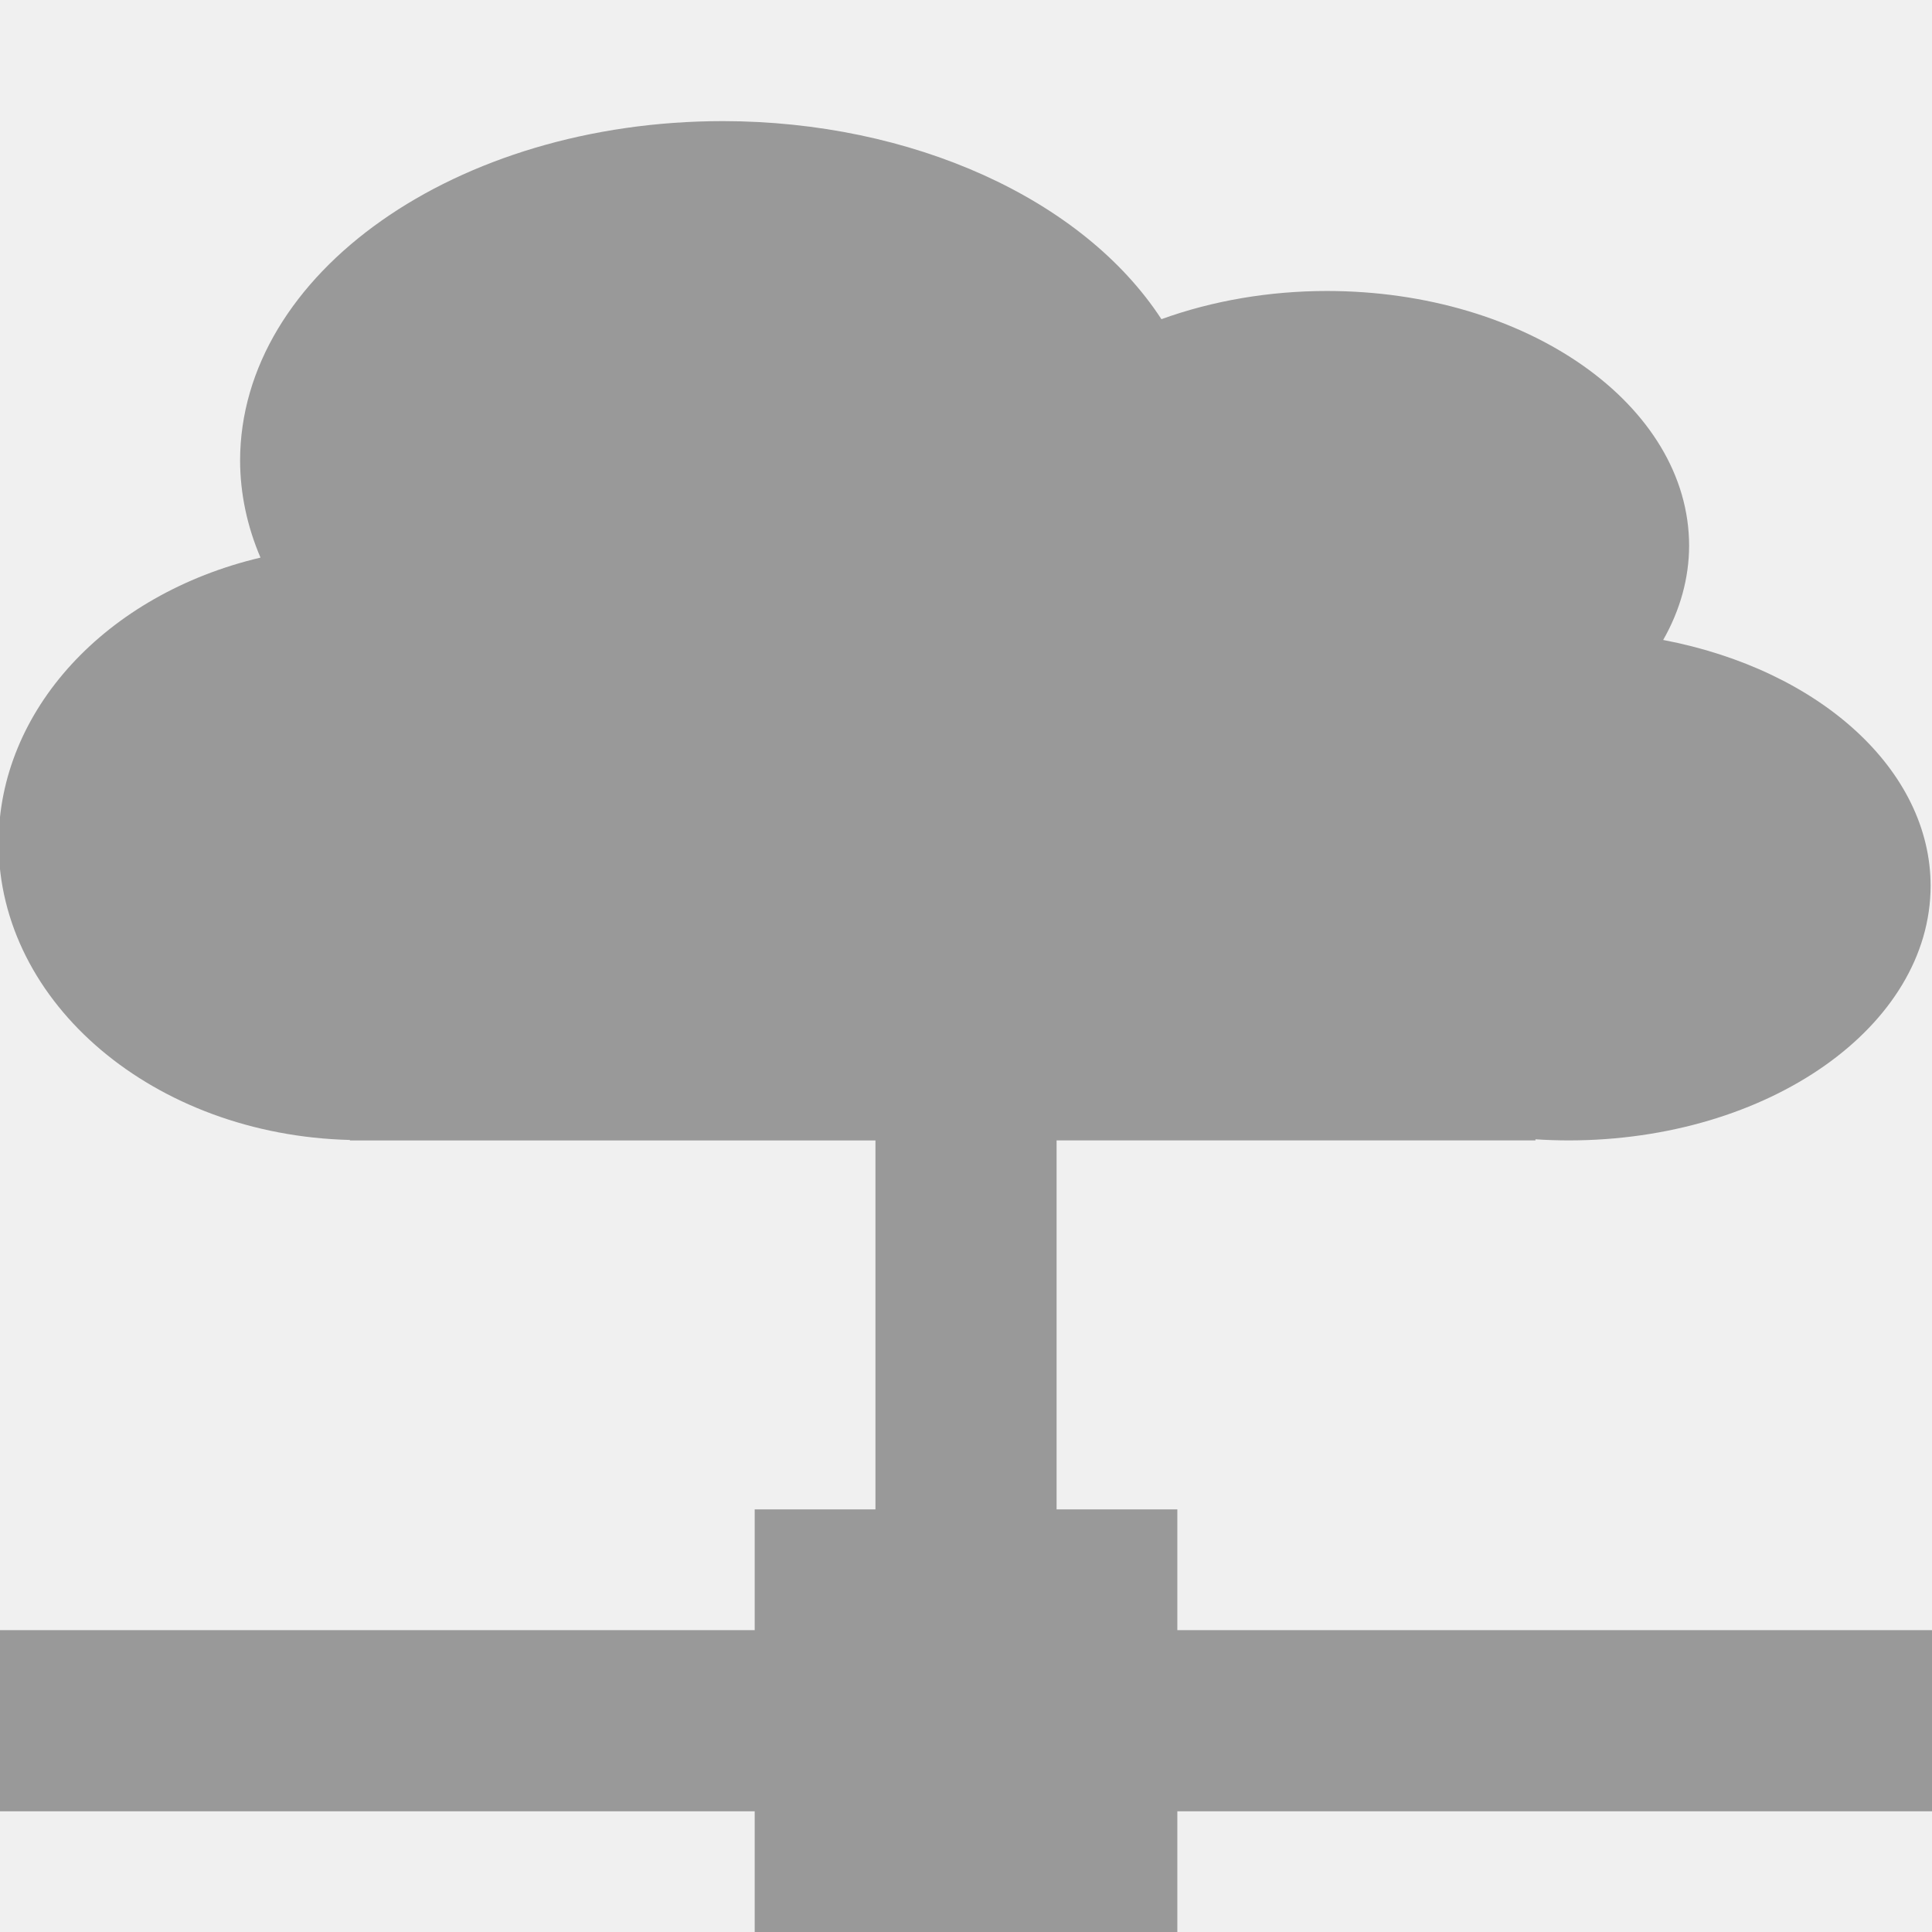
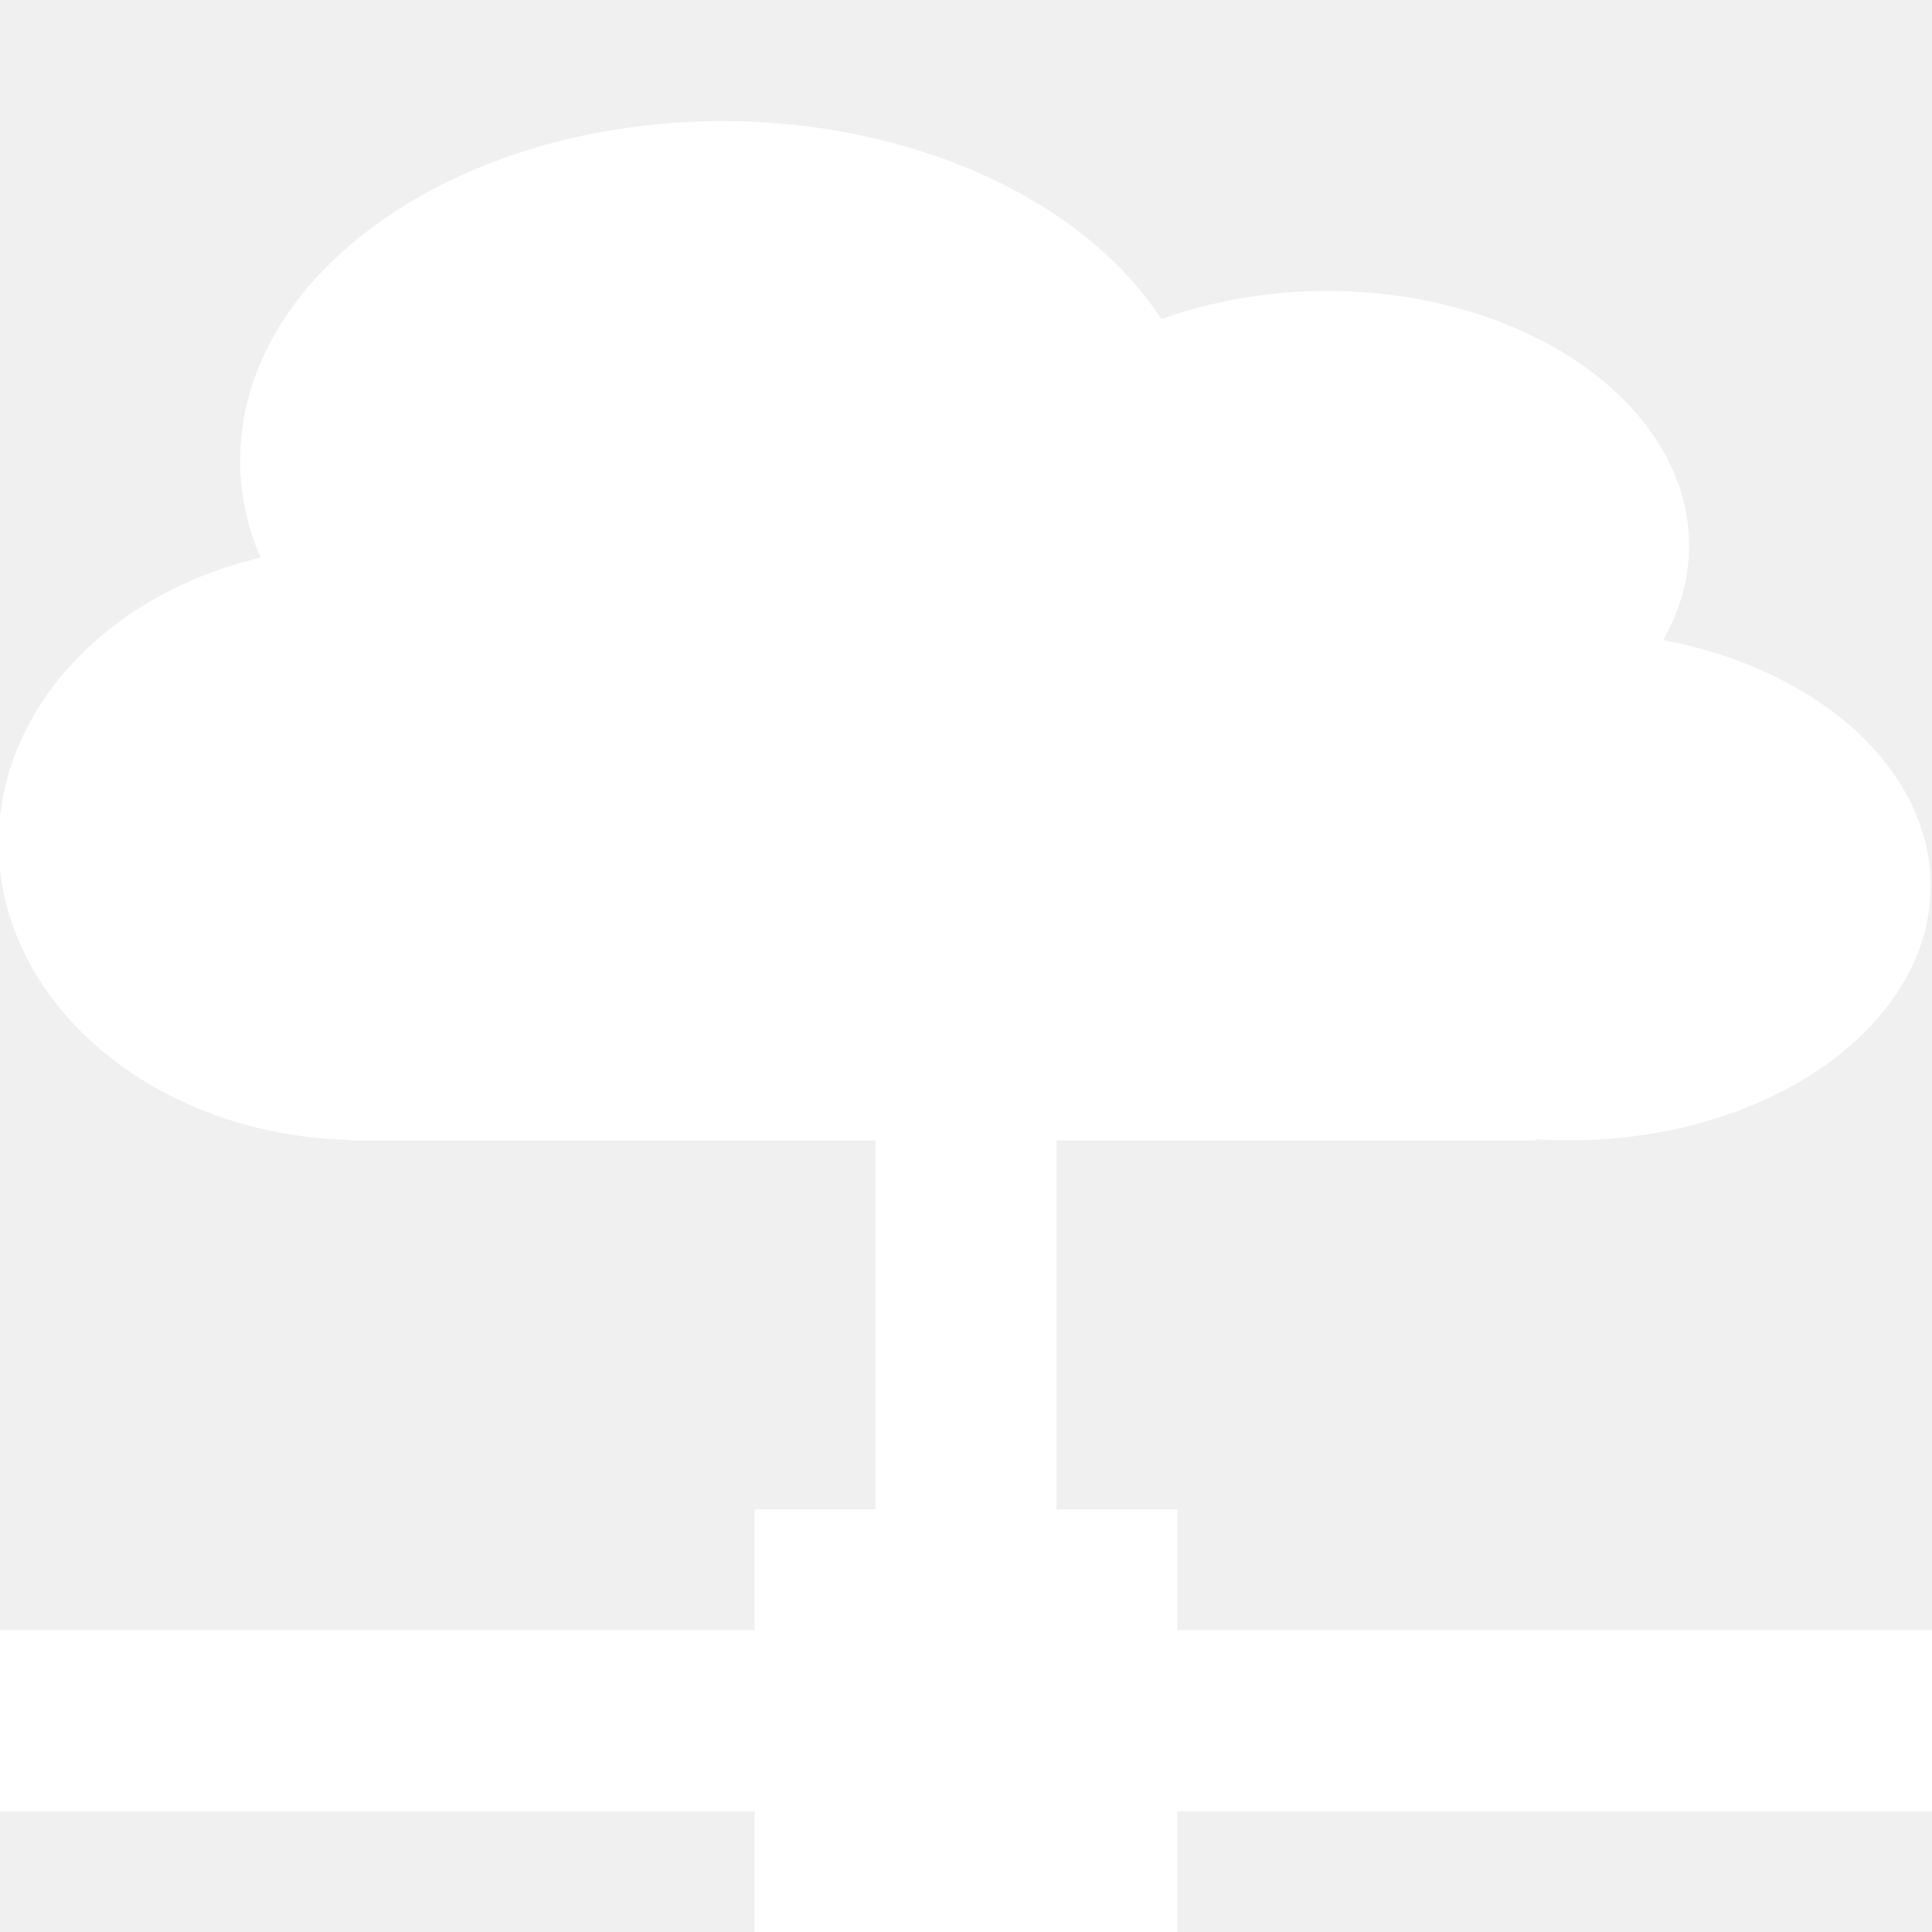
<svg xmlns="http://www.w3.org/2000/svg" xmlns:xlink="http://www.w3.org/1999/xlink" width="64" height="64" viewBox="0 0 16.933 16.933" version="1.1" id="svg8">
  <defs id="defs2">
    <linearGradient xlink:href="#linearGradient3861" id="linearGradient3854" x1="23" y1="12" x2="23" y2="15" gradientUnits="userSpaceOnUse" gradientTransform="translate(0,1006.362)" />
    <linearGradient id="linearGradient3680-6-6-6-3-7">
      <stop id="stop3682-4-6-1-3-7" style="stop-color:#d2eecc;stop-opacity:1;" offset="0" />
      <stop id="stop3684-8-5-8-0-2" style="stop-color:#ecffe7;stop-opacity:1;" offset="1" />
    </linearGradient>
    <linearGradient x1="20" y1="26" x2="20" y2="13" id="linearGradient3018-5" xlink:href="#linearGradient3680-6-6-6-3-7" gradientUnits="userSpaceOnUse" gradientTransform="translate(0,0.9999922)" />
    <linearGradient xlink:href="#linearGradient3915" id="linearGradient3933" gradientUnits="userSpaceOnUse" x1="35" y1="8" x2="38" y2="5" gradientTransform="matrix(1.043656,0,0,1.222222,26.3015,1003.251)" />
    <linearGradient xlink:href="#linearGradient3915" id="linearGradient3921" x1="35" y1="8" x2="38" y2="5" gradientUnits="userSpaceOnUse" />
    <linearGradient xlink:href="#linearGradient3861" id="linearGradient3867" x1="1.995" y1="28.562" x2="46.005" y2="28.562" gradientUnits="userSpaceOnUse" />
    <linearGradient xlink:href="#linearGradient3810" id="linearGradient3858" gradientUnits="userSpaceOnUse" x1="24" y1="1046.362" x2="24" y2="1014.362" gradientTransform="translate(0,-1004.362)" />
    <linearGradient xlink:href="#linearGradient3810" id="linearGradient3856" gradientUnits="userSpaceOnUse" x1="24" y1="1046.362" x2="24" y2="1014.362" gradientTransform="translate(0,-3)" />
    <linearGradient xlink:href="#linearGradient3810" id="linearGradient3816" x1="24" y1="1046.362" x2="24" y2="1014.362" gradientUnits="userSpaceOnUse" />
    <linearGradient id="linearGradient3810">
      <stop style="stop-color:#f2c66f;stop-opacity:1;" offset="0" id="stop3812" />
      <stop style="stop-color:#fbd68f;stop-opacity:1;" offset="1" id="stop3814" />
    </linearGradient>
    <linearGradient id="linearGradient3844">
      <stop style="stop-color:#000000;stop-opacity:0.392;" offset="0" id="stop3846" />
      <stop style="stop-color:#000000;stop-opacity:0;" offset="1" id="stop3848" />
    </linearGradient>
    <linearGradient id="linearGradient3861">
      <stop style="stop-color:#000000;stop-opacity:1;" offset="0" id="stop3863" />
      <stop style="stop-color:#000000;stop-opacity:0;" offset="1" id="stop3865" />
    </linearGradient>
    <linearGradient id="linearGradient3915">
      <stop style="stop-color:#f8f4e1;stop-opacity:1;" offset="0" id="stop3917" />
      <stop style="stop-color:#ad9e57;stop-opacity:1;" offset="1" id="stop3919" />
    </linearGradient>
    <linearGradient id="linearGradient3956">
      <stop style="stop-color:#f8f4e1;stop-opacity:1;" offset="0" id="stop3958" />
      <stop style="stop-color:#eae5c8;stop-opacity:1;" offset="1" id="stop3960" />
    </linearGradient>
    <linearGradient id="linearGradient3818">
      <stop style="stop-color:#dadad8;stop-opacity:1;" offset="0" id="stop3820" />
      <stop style="stop-color:#efefef;stop-opacity:1;" offset="1" id="stop3822" />
    </linearGradient>
    <linearGradient id="linearGradient3830">
      <stop style="stop-color:#3b3b3b;stop-opacity:1;" offset="0" id="stop3832" />
      <stop style="stop-color:#1a1a1a;stop-opacity:1;" offset="1" id="stop3834" />
    </linearGradient>
    <linearGradient id="linearGradient3857">
      <stop style="stop-color:#e3a309;stop-opacity:1;" offset="0" id="stop3859" />
      <stop style="stop-color:#f0b70b;stop-opacity:1;" offset="1" id="stop3861" />
    </linearGradient>
    <linearGradient id="linearGradient3865">
      <stop style="stop-color:#eac643;stop-opacity:1;" offset="0" id="stop3867" />
      <stop style="stop-color:#f3d769;stop-opacity:1;" offset="1" id="stop3869" />
    </linearGradient>
  </defs>
  <g id="layer1" transform="translate(0,-280.0666)">
    <g style="font-style:normal;font-weight:normal;font-size:40px;line-height:125%;font-family:Sans;letter-spacing:0px;word-spacing:0px;opacity:1;fill:#000000;fill-opacity:1;stroke:none" id="text3970" transform="matrix(1.058333,0,0,0.7445217,-0.01234105,-493.0137)" />
-     <path style="opacity:1;fill:#999999;fill-opacity:1;stroke:none;stroke-width:3.355" d="m 23.953,4.012 c -8.837,-4e-7 -16,5.039 -16,11.256 0.005,1.085 0.232,2.164 0.676,3.203 -5.136,1.215 -8.673,5.072 -8.676,9.459 0.008,5.318 5.16,9.671 11.637,9.832 v 0.016 H 29 V 50 h -4 v 4 H 0 v 6 h 25 v 4 H 39 V 60 H 64 V 54 H 39 V 50 H 35 V 37.777 h 15.863 v -0.037 c 0.362,0.024 0.726,0.036 1.09,0.037 6.627,0 12,-3.779 12,-8.441 -0.007,-3.807 -3.636,-7.14 -8.859,-8.137 0.565,-0.992 0.856,-2.051 0.859,-3.119 -3.21e-4,-4.662 -5.373,-8.441 -12,-8.441 -1.906,5.468e-4 -3.785,0.321 -5.48,0.934 C 35.868,6.579 30.198,4.018 23.953,4.012 Z" transform="matrix(0.2645833,0,0,0.2645833,0,280.0666)" id="rect3408" />
+     <path style="opacity:1;fill:#ffffff;fill-opacity:1;stroke:none;stroke-width:3.355" d="m 23.953,4.012 c -8.837,-4e-7 -16,5.039 -16,11.256 0.005,1.085 0.232,2.164 0.676,3.203 -5.136,1.215 -8.673,5.072 -8.676,9.459 0.008,5.318 5.16,9.671 11.637,9.832 v 0.016 H 29 V 50 h -4 v 4 H 0 v 6 h 25 v 4 H 39 V 60 H 64 V 54 H 39 V 50 H 35 V 37.777 h 15.863 v -0.037 c 0.362,0.024 0.726,0.036 1.09,0.037 6.627,0 12,-3.779 12,-8.441 -0.007,-3.807 -3.636,-7.14 -8.859,-8.137 0.565,-0.992 0.856,-2.051 0.859,-3.119 -3.21e-4,-4.662 -5.373,-8.441 -12,-8.441 -1.906,5.468e-4 -3.785,0.321 -5.48,0.934 C 35.868,6.579 30.198,4.018 23.953,4.012 Z" transform="matrix(0.2645833,0,0,0.2645833,0,280.0666)" id="rect3408" />
  </g>
</svg>
